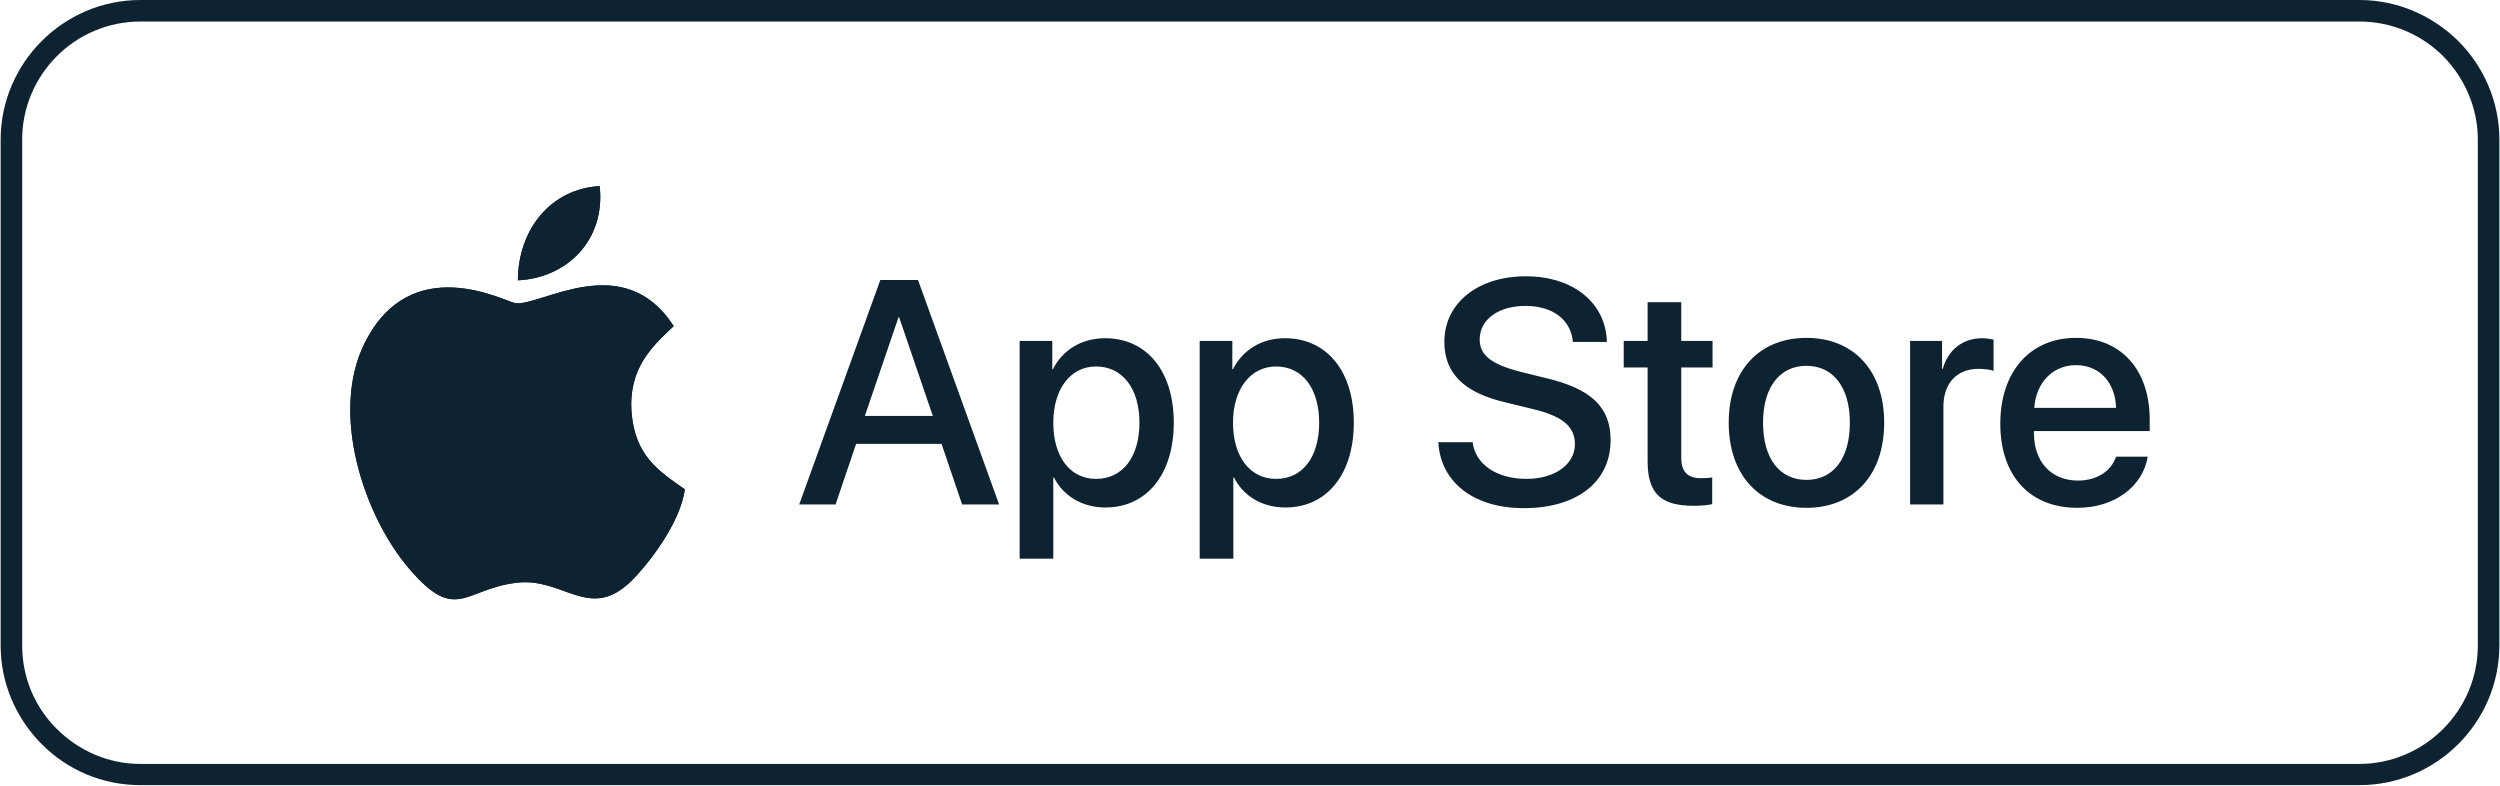
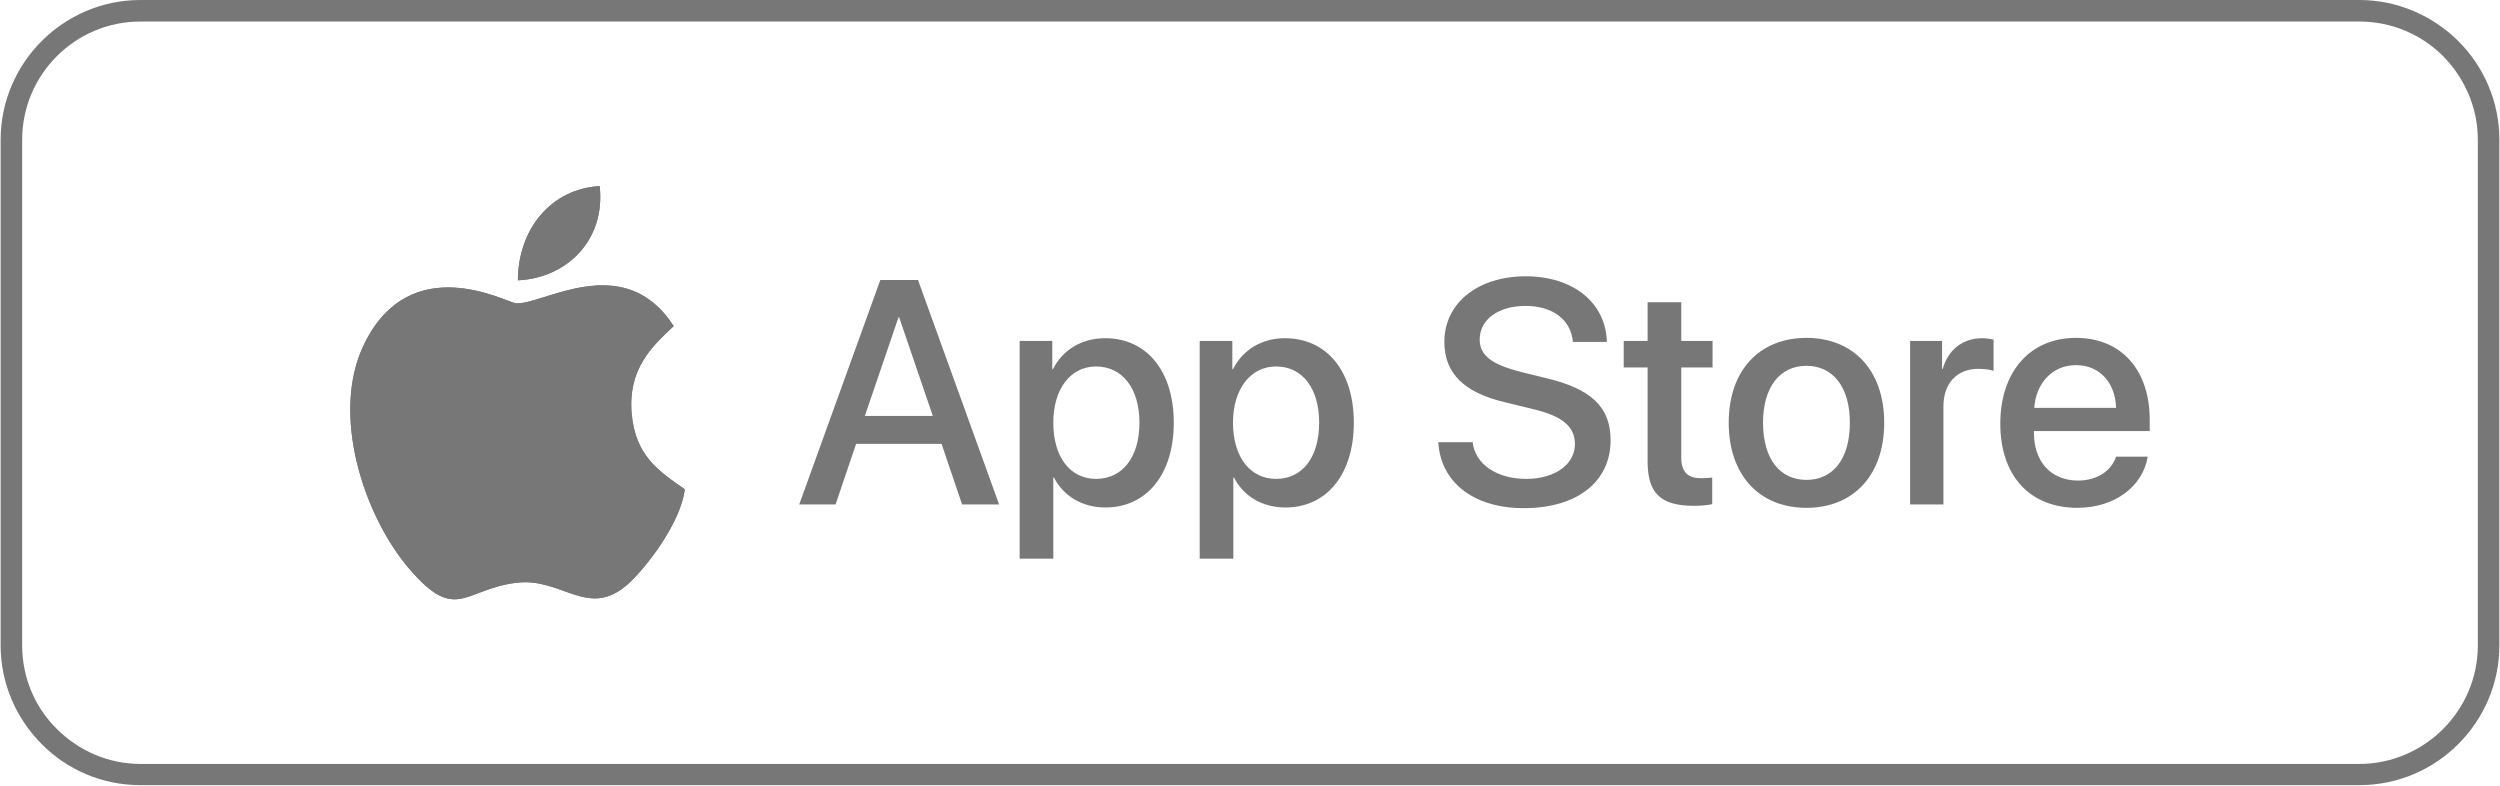
<svg xmlns="http://www.w3.org/2000/svg" xml:space="preserve" width="484px" height="152px" version="1.1" shape-rendering="geometricPrecision" text-rendering="geometricPrecision" image-rendering="optimizeQuality" fill-rule="evenodd" clip-rule="evenodd" viewBox="0 0 74.25 23.33">
  <g id="Layer_x0020_1">
-     <path fill="#0E2332" fill-rule="nonzero" d="M4.15 0l65.94 0c1.14,0 2.18,0.47 2.94,1.22 0.75,0.75 1.22,1.79 1.22,2.93l0 15.03c0,1.14 -0.47,2.18 -1.22,2.93 -0.76,0.76 -1.8,1.22 -2.94,1.22l-65.94 0c-1.14,0 -2.18,-0.46 -2.93,-1.22 -0.75,-0.75 -1.22,-1.79 -1.22,-2.93l0 -15.03c0,-1.14 0.47,-2.18 1.22,-2.93 0.75,-0.75 1.79,-1.22 2.93,-1.22zm65.94 0.64l-65.94 0c-0.96,0 -1.84,0.39 -2.48,1.03 -0.64,0.64 -1.03,1.52 -1.03,2.48l0 15.03c0,0.97 0.39,1.85 1.03,2.48 0.64,0.64 1.52,1.04 2.48,1.04l65.94 0c0.97,0 1.85,-0.4 2.49,-1.04 0.63,-0.63 1.03,-1.51 1.03,-2.48l0 -15.03c0,-0.96 -0.4,-1.84 -1.03,-2.48 -0.64,-0.64 -1.52,-1.03 -2.49,-1.03z" />
-     <path fill="#0E2332" d="M15.37 8.33c0.01,-1.54 1,-2.72 2.43,-2.8 0.18,1.59 -0.96,2.73 -2.43,2.8z" />
-     <path fill="#0E2332" d="M20.33 14.54c-0.12,0.98 -1.11,2.28 -1.66,2.79 -1.21,1.11 -1.98,-0.2 -3.37,-0.01 -1.54,0.2 -1.77,1.2 -3.16,-0.42 -1.36,-1.59 -2.35,-4.63 -1.33,-6.69 1.38,-2.8 4.19,-1.24 4.49,-1.2 0.76,0.09 3.21,-1.63 4.7,0.68 -0.64,0.6 -1.36,1.26 -1.25,2.59 0.11,1.26 0.79,1.71 1.58,2.26z" />
-     <path fill="#0E2332" d="M20.33 14.54c-0.79,-0.55 -1.47,-1 -1.58,-2.26 -0.11,-1.33 0.61,-1.99 1.25,-2.59 -1.49,-2.31 -3.94,-0.59 -4.7,-0.68 -0.3,-0.04 -3.11,-1.6 -4.49,1.2 -1.02,2.06 -0.03,5.1 1.33,6.69 1.39,1.62 1.62,0.62 3.16,0.42 1.39,-0.19 2.16,1.12 3.37,0.01 0.55,-0.51 1.54,-1.81 1.66,-2.79z" />
-     <path fill="#0E2332" d="M15.37 8.33c1.47,-0.07 2.61,-1.21 2.43,-2.8 -1.43,0.08 -2.42,1.26 -2.43,2.8z" />
-     <path fill="#0E2332" fill-rule="nonzero" d="M28.57 14.99l1.1 0 -2.41 -6.67 -1.12 0 -2.41 6.67 1.08 0 0.61 -1.8 2.54 0 0.61 1.8zm-1.89 -5.56l0.02 0 1 2.93 -2.02 0 1 -2.93zm6.14 0.62c-0.71,0 -1.27,0.36 -1.55,0.92l-0.02 0 0 -0.84 -0.97 0 0 6.47 1 0 0 -2.41 0.02 0c0.28,0.55 0.84,0.89 1.53,0.89 1.22,0 2.03,-0.98 2.03,-2.52 0,-1.54 -0.81,-2.51 -2.04,-2.51zm-0.27 4.18c-0.77,0 -1.27,-0.65 -1.27,-1.67 0,-1 0.51,-1.67 1.27,-1.67 0.79,0 1.29,0.66 1.29,1.67 0,1.02 -0.5,1.67 -1.29,1.67zm5.61 -4.18c-0.7,0 -1.26,0.36 -1.54,0.92l-0.02 0 0 -0.84 -0.97 0 0 6.47 1 0 0 -2.41 0.02 0c0.28,0.55 0.83,0.89 1.53,0.89 1.22,0 2.03,-0.98 2.03,-2.52 0,-1.54 -0.81,-2.51 -2.05,-2.51zm-0.26 4.18c-0.77,0 -1.28,-0.65 -1.28,-1.67 0,-1 0.52,-1.67 1.28,-1.67 0.79,0 1.28,0.66 1.28,1.67 0,1.02 -0.49,1.67 -1.28,1.67zm4.82 -1.09c0.07,1.2 1.06,1.96 2.54,1.96 1.58,0 2.58,-0.78 2.58,-2.02 0,-0.98 -0.57,-1.53 -1.94,-1.85l-0.73 -0.18c-0.86,-0.22 -1.22,-0.49 -1.22,-0.96 0,-0.6 0.56,-1 1.36,-1 0.8,0 1.35,0.4 1.41,1.07l1.01 0c-0.03,-1.16 -1,-1.95 -2.41,-1.95 -1.42,0 -2.42,0.79 -2.42,1.95 0,0.92 0.57,1.5 1.79,1.79l0.86 0.21c0.87,0.21 1.23,0.52 1.23,1.04 0,0.6 -0.6,1.03 -1.44,1.03 -0.88,0 -1.52,-0.43 -1.6,-1.09l-1.02 0zm6.22 -4.16l0 1.15 -0.71 0 0 0.79 0.71 0 0 2.79c0,0.94 0.38,1.32 1.37,1.32 0.22,0 0.44,-0.02 0.55,-0.05l0 -0.79c-0.06,0.01 -0.23,0.02 -0.33,0.02 -0.4,0 -0.59,-0.19 -0.59,-0.61l0 -2.68 0.93 0 0 -0.79 -0.93 0 0 -1.15 -1 0zm4.72 6.11c1.39,0 2.31,-0.96 2.31,-2.53 0,-1.56 -0.92,-2.52 -2.31,-2.52 -1.39,0 -2.31,0.96 -2.31,2.52 0,1.57 0.92,2.53 2.31,2.53zm0 -0.83c-0.78,0 -1.29,-0.61 -1.29,-1.7 0,-1.07 0.51,-1.69 1.29,-1.69 0.78,0 1.29,0.62 1.29,1.69 0,1.09 -0.51,1.7 -1.29,1.7zm3.08 0.73l0.99 0 0 -2.91c0,-0.69 0.4,-1.12 1.04,-1.12 0.2,0 0.37,0.03 0.45,0.06l0 -0.93c-0.07,-0.01 -0.2,-0.04 -0.34,-0.04 -0.57,0 -1.01,0.34 -1.17,0.91l-0.02 0 0 -0.83 -0.95 0 0 4.86zm4.93 -4.14c0.7,0 1.17,0.52 1.19,1.27l-2.43 0c0.05,-0.74 0.54,-1.27 1.24,-1.27zm1.19 2.72c-0.14,0.42 -0.56,0.71 -1.13,0.71 -0.8,0 -1.31,-0.56 -1.31,-1.41l0 -0.06 3.44 0 0 -0.34c0,-1.47 -0.84,-2.43 -2.19,-2.43 -1.38,0 -2.25,1.02 -2.25,2.55 0,1.53 0.86,2.5 2.29,2.5 1.11,0 1.95,-0.64 2.09,-1.52l-0.94 0z" />
+     <path fill="#777777" fill-rule="nonzero" d="M4.15 0l65.94 0c1.14,0 2.18,0.47 2.94,1.22 0.75,0.75 1.22,1.79 1.22,2.93l0 15.03c0,1.14 -0.47,2.18 -1.22,2.93 -0.76,0.76 -1.8,1.22 -2.94,1.22l-65.94 0c-1.14,0 -2.18,-0.46 -2.93,-1.22 -0.75,-0.75 -1.22,-1.79 -1.22,-2.93l0 -15.03c0,-1.14 0.47,-2.18 1.22,-2.93 0.75,-0.75 1.79,-1.22 2.93,-1.22zm65.94 0.64l-65.94 0c-0.96,0 -1.84,0.39 -2.48,1.03 -0.64,0.64 -1.03,1.52 -1.03,2.48l0 15.03c0,0.97 0.39,1.85 1.03,2.48 0.64,0.64 1.52,1.04 2.48,1.04l65.94 0c0.97,0 1.85,-0.4 2.49,-1.04 0.63,-0.63 1.03,-1.51 1.03,-2.48l0 -15.03c0,-0.96 -0.4,-1.84 -1.03,-2.48 -0.64,-0.64 -1.52,-1.03 -2.49,-1.03z" />
+     <path fill="#777777" d="M15.37 8.33c0.01,-1.54 1,-2.72 2.43,-2.8 0.18,1.59 -0.96,2.73 -2.43,2.8z" />
+     <path fill="#777777" d="M20.33 14.54c-0.12,0.98 -1.11,2.28 -1.66,2.79 -1.21,1.11 -1.98,-0.2 -3.37,-0.01 -1.54,0.2 -1.77,1.2 -3.16,-0.42 -1.36,-1.59 -2.35,-4.63 -1.33,-6.69 1.38,-2.8 4.19,-1.24 4.49,-1.2 0.76,0.09 3.21,-1.63 4.7,0.68 -0.64,0.6 -1.36,1.26 -1.25,2.59 0.11,1.26 0.79,1.71 1.58,2.26z" />
+     <path fill="#777777" d="M20.33 14.54c-0.79,-0.55 -1.47,-1 -1.58,-2.26 -0.11,-1.33 0.61,-1.99 1.25,-2.59 -1.49,-2.31 -3.94,-0.59 -4.7,-0.68 -0.3,-0.04 -3.11,-1.6 -4.49,1.2 -1.02,2.06 -0.03,5.1 1.33,6.69 1.39,1.62 1.62,0.62 3.16,0.42 1.39,-0.19 2.16,1.12 3.37,0.01 0.55,-0.51 1.54,-1.81 1.66,-2.79z" />
+     <path fill="#777777" d="M15.37 8.33c1.47,-0.07 2.61,-1.21 2.43,-2.8 -1.43,0.08 -2.42,1.26 -2.43,2.8z" />
+     <path fill="#777777" fill-rule="nonzero" d="M28.57 14.99l1.1 0 -2.41 -6.67 -1.12 0 -2.41 6.67 1.08 0 0.61 -1.8 2.54 0 0.61 1.8zm-1.89 -5.56l0.02 0 1 2.93 -2.02 0 1 -2.93zm6.14 0.62c-0.71,0 -1.27,0.36 -1.55,0.92l-0.02 0 0 -0.84 -0.97 0 0 6.47 1 0 0 -2.41 0.02 0c0.28,0.55 0.84,0.89 1.53,0.89 1.22,0 2.03,-0.98 2.03,-2.52 0,-1.54 -0.81,-2.51 -2.04,-2.51zm-0.27 4.18c-0.77,0 -1.27,-0.65 -1.27,-1.67 0,-1 0.51,-1.67 1.27,-1.67 0.79,0 1.29,0.66 1.29,1.67 0,1.02 -0.5,1.67 -1.29,1.67zm5.61 -4.18c-0.7,0 -1.26,0.36 -1.54,0.92l-0.02 0 0 -0.84 -0.97 0 0 6.47 1 0 0 -2.41 0.02 0c0.28,0.55 0.83,0.89 1.53,0.89 1.22,0 2.03,-0.98 2.03,-2.52 0,-1.54 -0.81,-2.51 -2.05,-2.51zm-0.26 4.18c-0.77,0 -1.28,-0.65 -1.28,-1.67 0,-1 0.52,-1.67 1.28,-1.67 0.79,0 1.28,0.66 1.28,1.67 0,1.02 -0.49,1.67 -1.28,1.67zm4.82 -1.09c0.07,1.2 1.06,1.96 2.54,1.96 1.58,0 2.58,-0.78 2.58,-2.02 0,-0.98 -0.57,-1.53 -1.94,-1.85l-0.73 -0.18c-0.86,-0.22 -1.22,-0.49 -1.22,-0.96 0,-0.6 0.56,-1 1.36,-1 0.8,0 1.35,0.4 1.41,1.07l1.01 0c-0.03,-1.16 -1,-1.95 -2.41,-1.95 -1.42,0 -2.42,0.79 -2.42,1.95 0,0.92 0.57,1.5 1.79,1.79l0.86 0.21c0.87,0.21 1.23,0.52 1.23,1.04 0,0.6 -0.6,1.03 -1.44,1.03 -0.88,0 -1.52,-0.43 -1.6,-1.09l-1.02 0zm6.22 -4.16l0 1.15 -0.71 0 0 0.79 0.71 0 0 2.79c0,0.94 0.38,1.32 1.37,1.32 0.22,0 0.44,-0.02 0.55,-0.05l0 -0.79c-0.06,0.01 -0.23,0.02 -0.33,0.02 -0.4,0 -0.59,-0.19 -0.59,-0.61l0 -2.68 0.93 0 0 -0.79 -0.93 0 0 -1.15 -1 0zm4.72 6.11c1.39,0 2.31,-0.96 2.31,-2.53 0,-1.56 -0.92,-2.52 -2.31,-2.52 -1.39,0 -2.31,0.96 -2.31,2.52 0,1.57 0.92,2.53 2.31,2.53zm0 -0.83c-0.78,0 -1.29,-0.61 -1.29,-1.7 0,-1.07 0.51,-1.69 1.29,-1.69 0.78,0 1.29,0.62 1.29,1.69 0,1.09 -0.51,1.7 -1.29,1.7zm3.08 0.73l0.99 0 0 -2.91c0,-0.69 0.4,-1.12 1.04,-1.12 0.2,0 0.37,0.03 0.45,0.06l0 -0.93c-0.07,-0.01 -0.2,-0.04 -0.34,-0.04 -0.57,0 -1.01,0.34 -1.17,0.91l-0.02 0 0 -0.83 -0.95 0 0 4.86zm4.93 -4.14c0.7,0 1.17,0.52 1.19,1.27l-2.43 0c0.05,-0.74 0.54,-1.27 1.24,-1.27zm1.19 2.72c-0.14,0.42 -0.56,0.71 -1.13,0.71 -0.8,0 -1.31,-0.56 -1.31,-1.41l0 -0.06 3.44 0 0 -0.34c0,-1.47 -0.84,-2.43 -2.19,-2.43 -1.38,0 -2.25,1.02 -2.25,2.55 0,1.53 0.86,2.5 2.29,2.5 1.11,0 1.95,-0.64 2.09,-1.52l-0.94 0z" />
  </g>
</svg>
